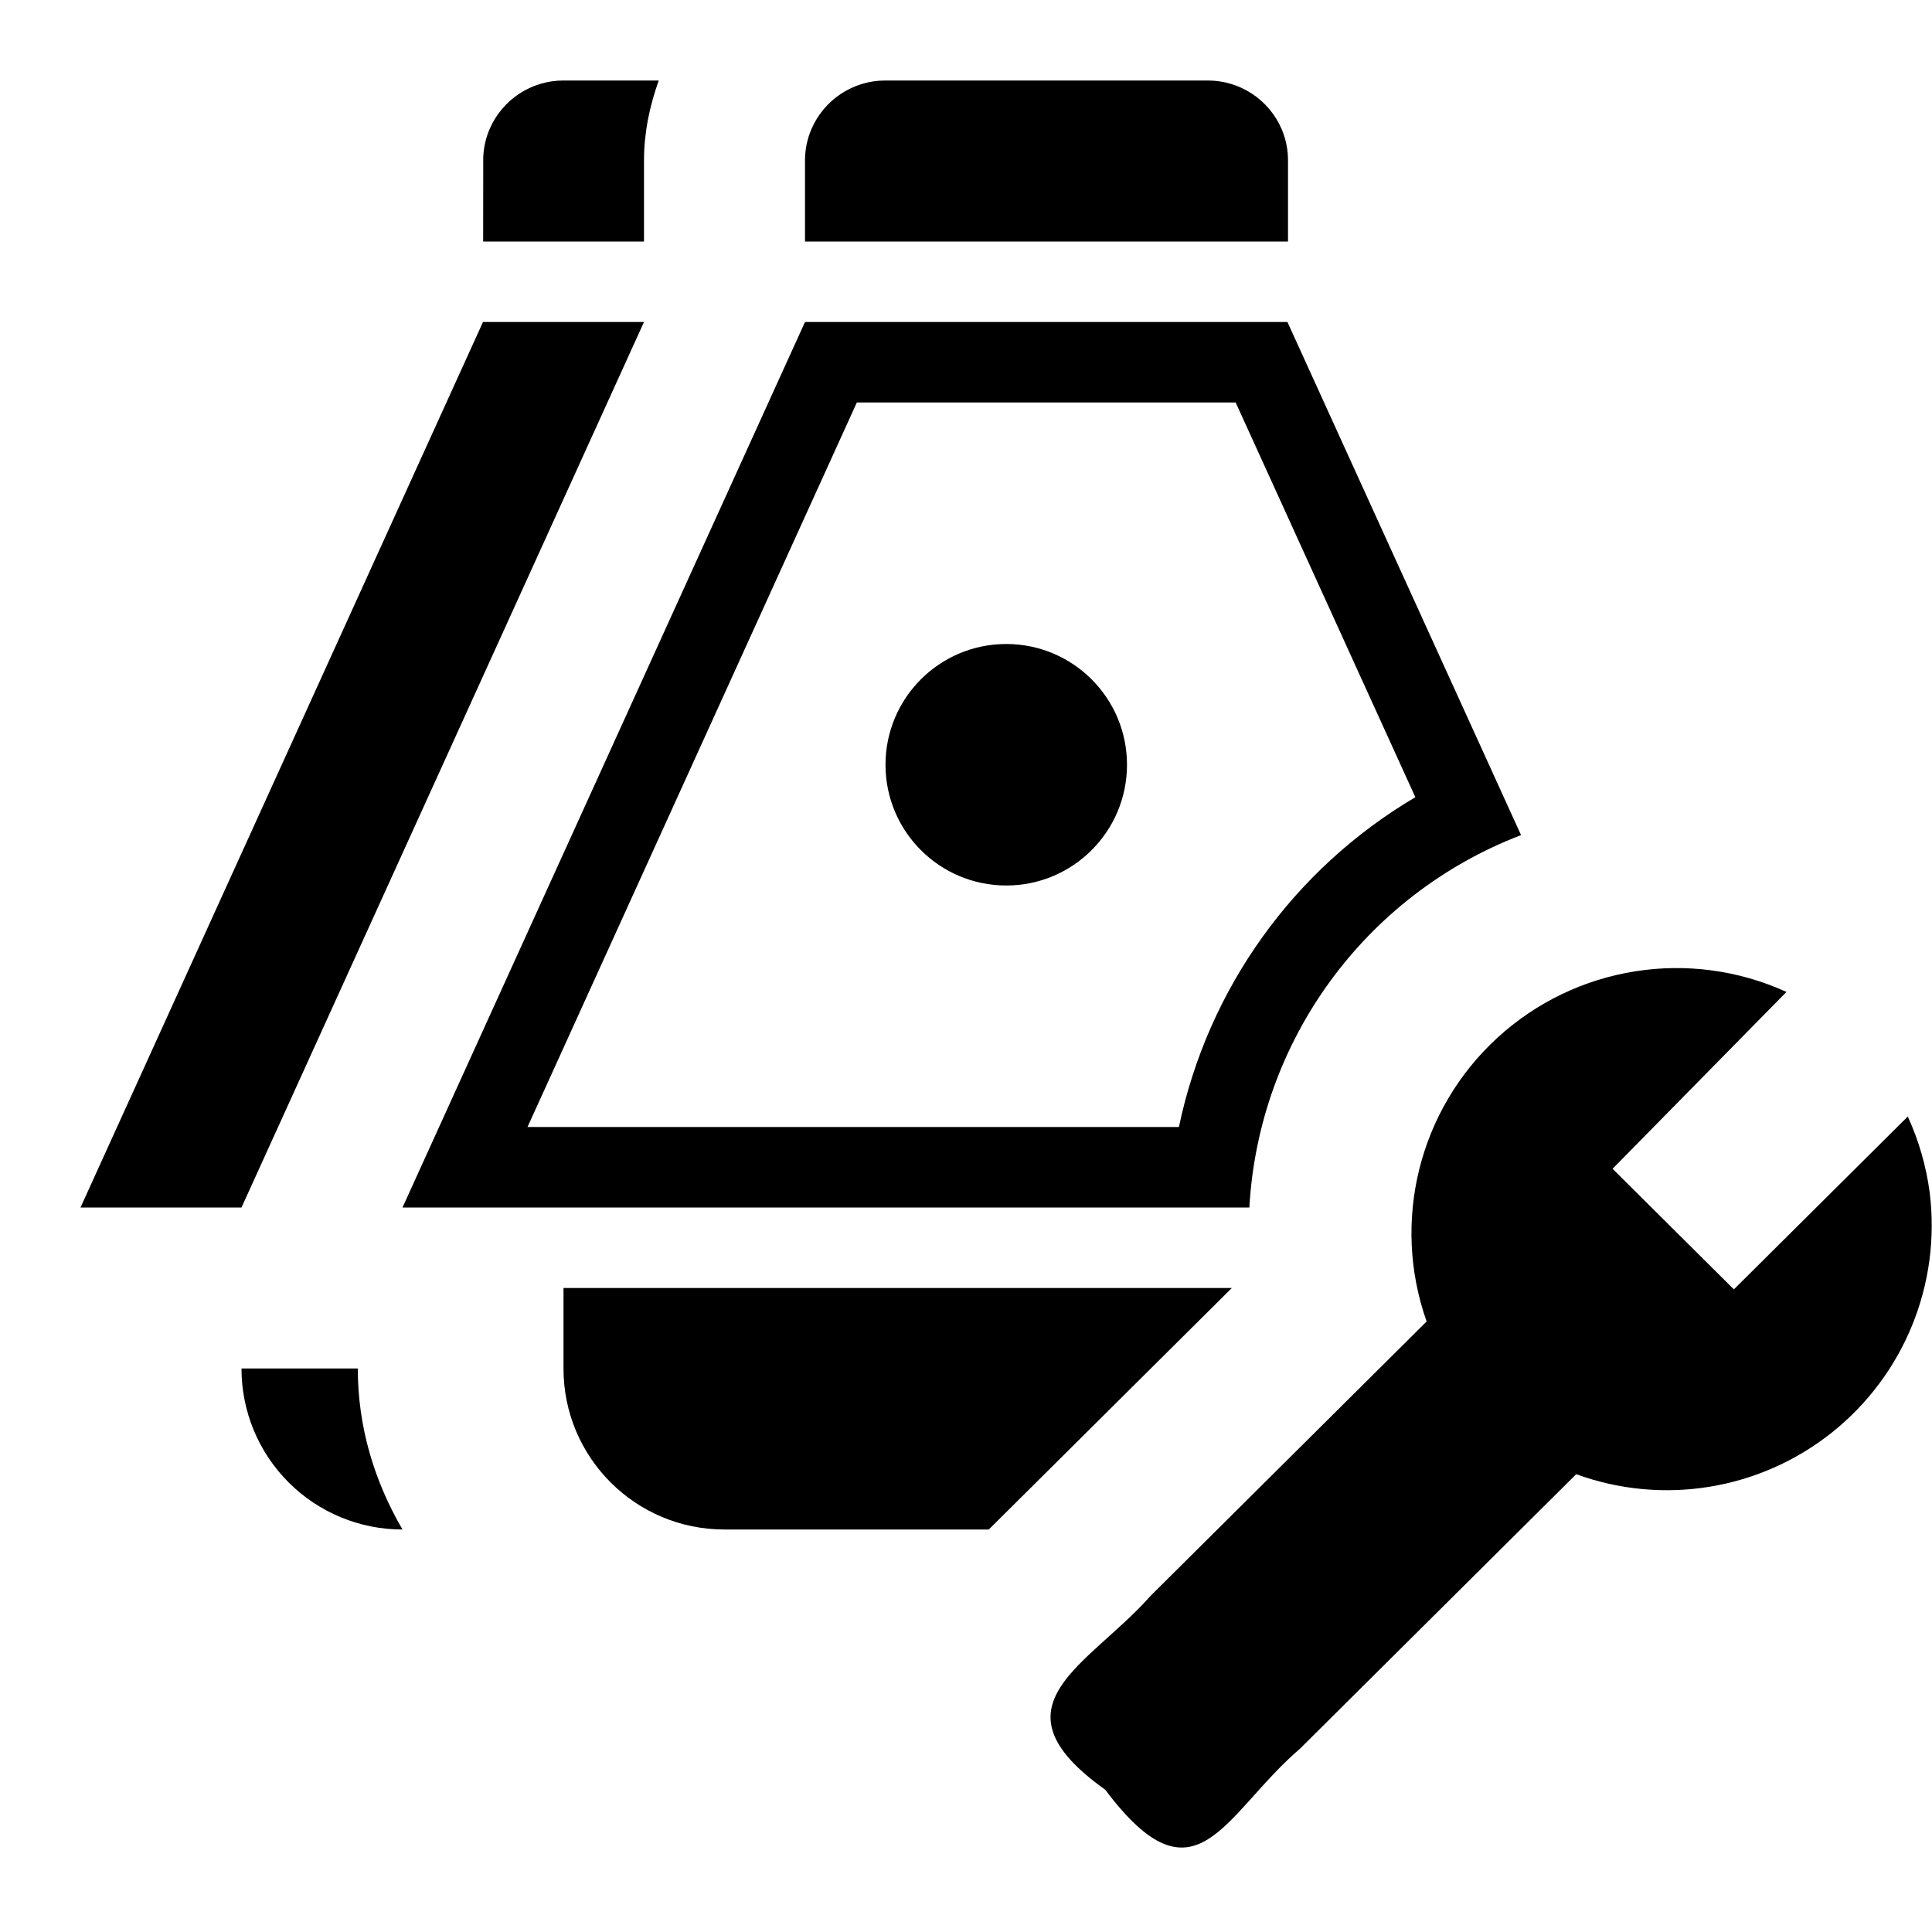
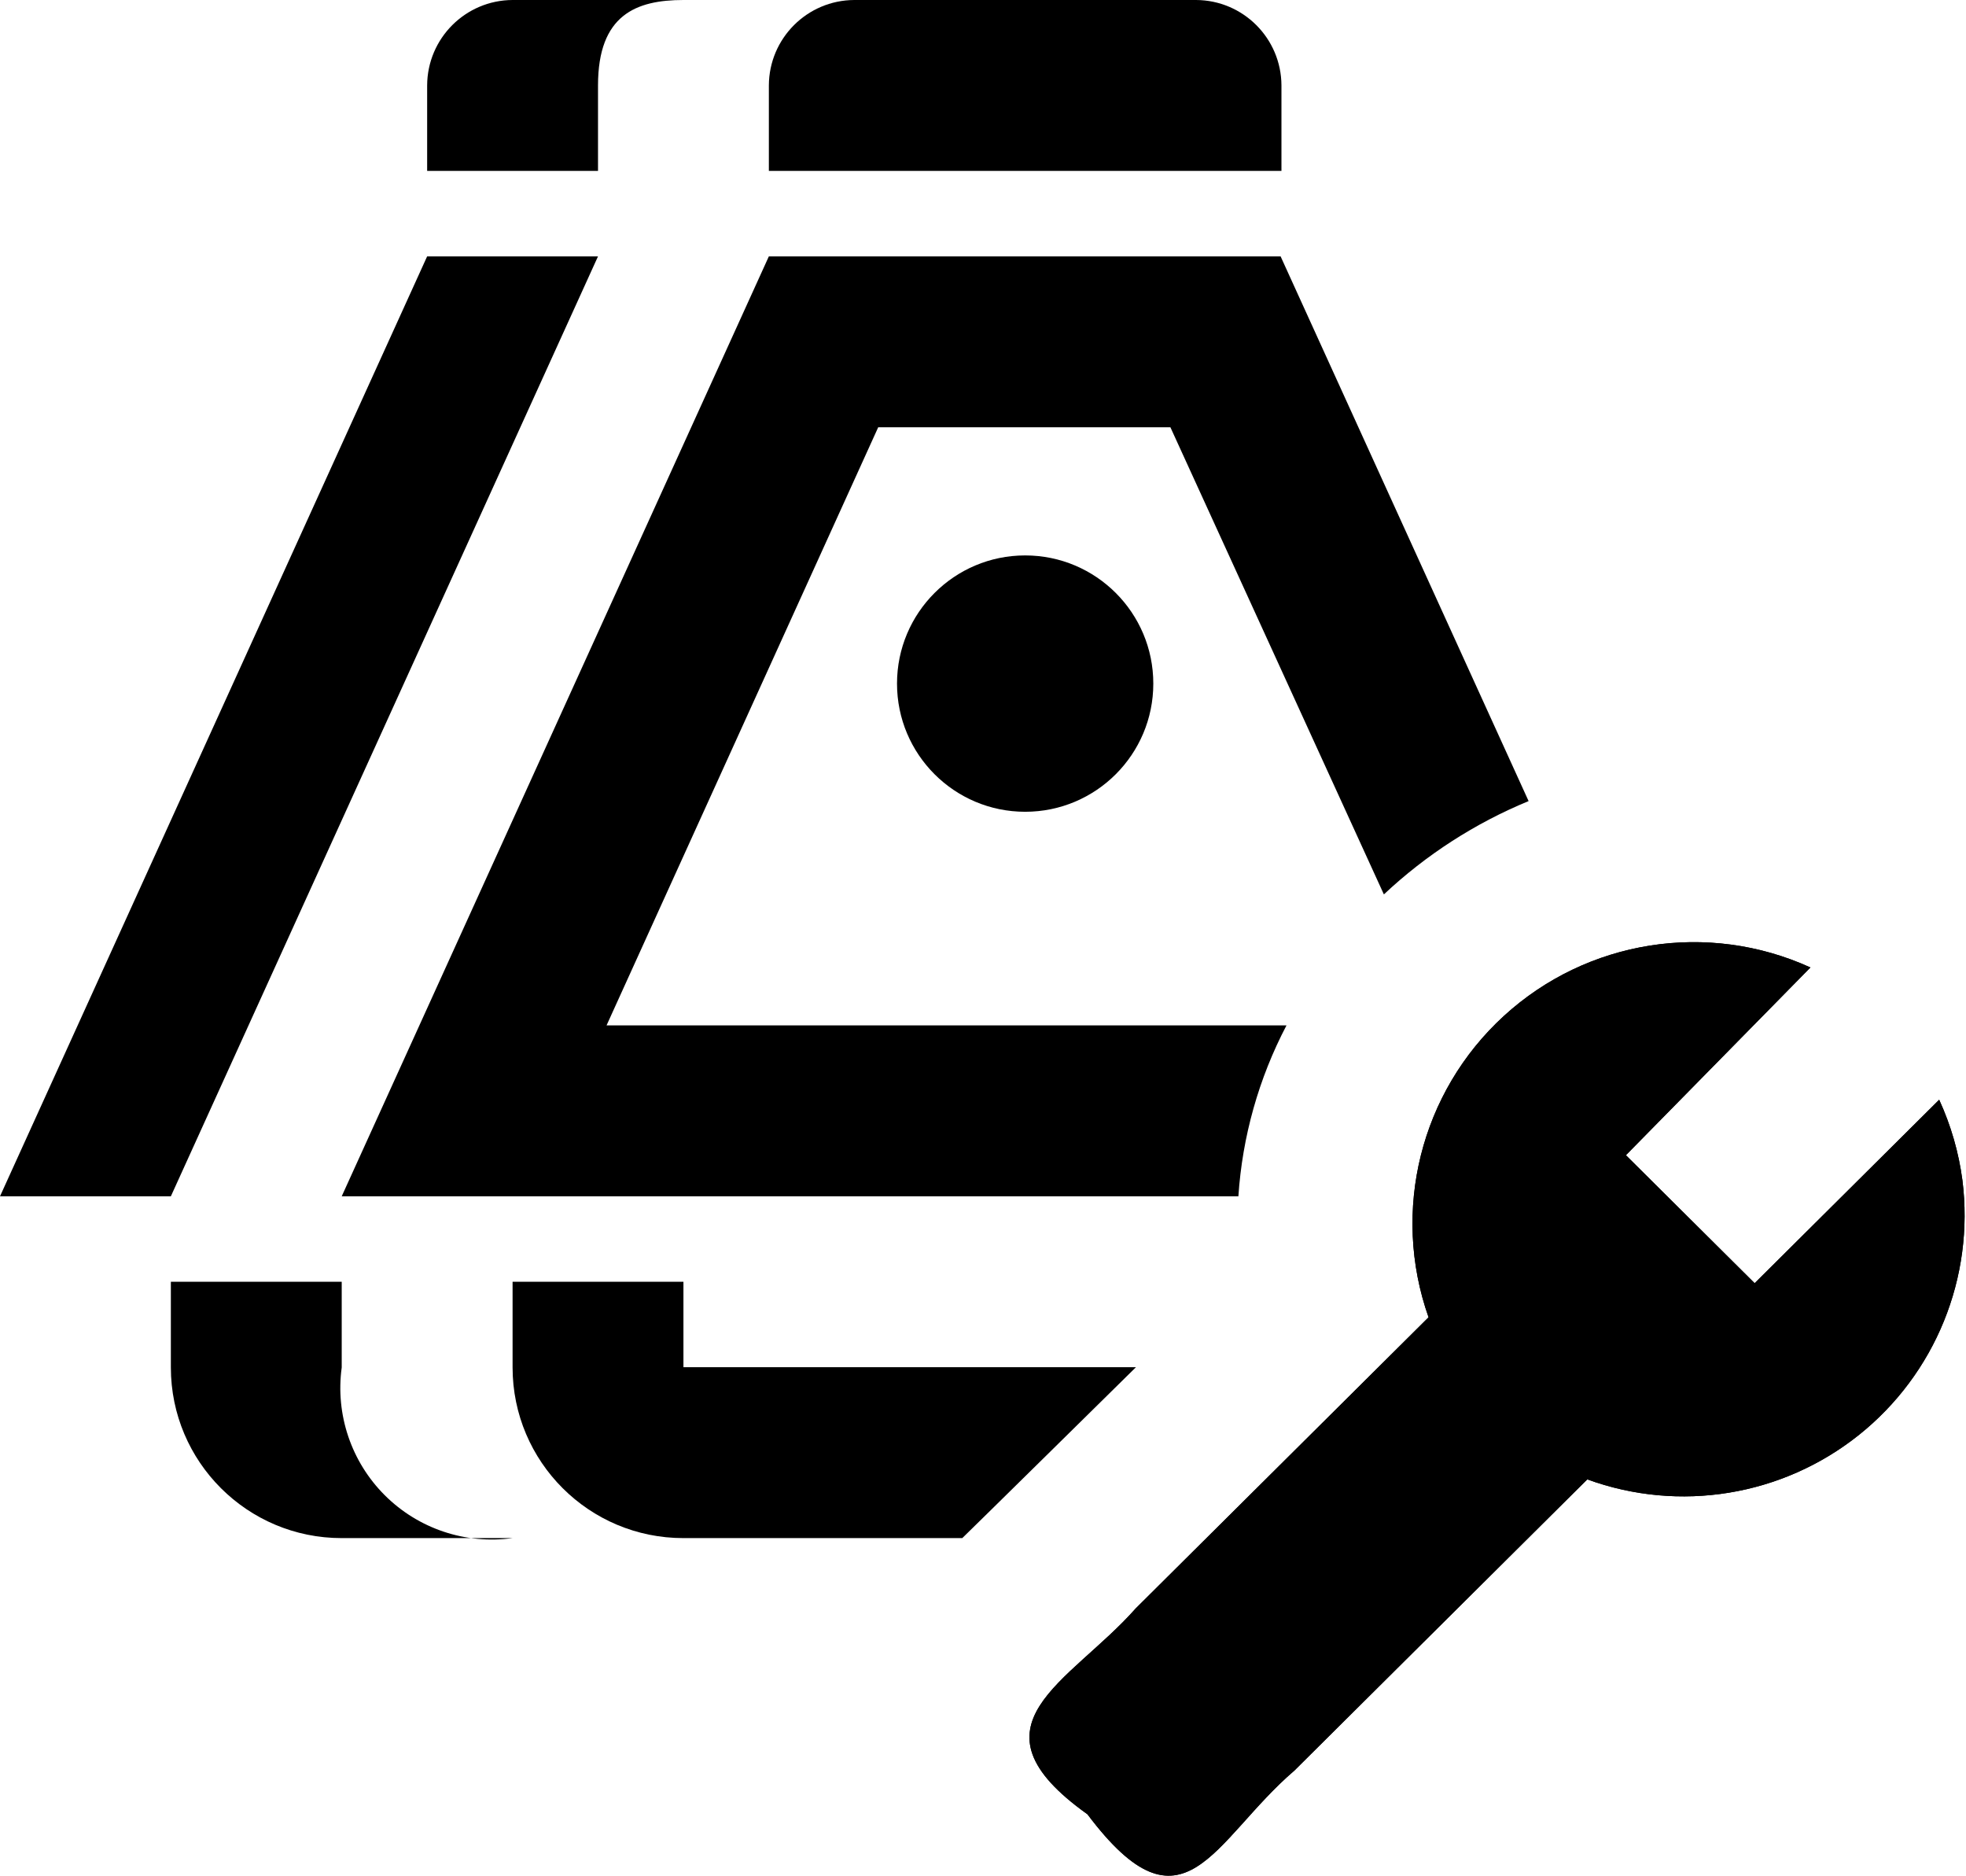
- <svg xmlns="http://www.w3.org/2000/svg" viewBox="0 0 24 24">
-   <path d="M23.971,14.812a3.286,3.286,0,0,0-.272-.942c-.676.672-1.483,1.474-2.16,2.147-.472-.469-1.035-1.029-1.507-1.498.676-.688,1.483-1.509,2.16-2.197a3.293,3.293,0,0,0-4.47,4.094c-1.018,1.012-2.41,2.395-3.428,3.407-.77.872-2.037,1.361-.565,2.409,1.131,1.505,1.469.306,2.423-.512,1.017-1.011,2.411-2.396,3.428-3.407A3.29,3.29,0,0,0,23.971,14.812Z" />
-   <path d="M16,3V1.992a.983.983,0,0,0-.078-.386A.998.998,0,0,0,15.002,1H10.998a.998.998,0,0,0-.919.606A.983.983,0,0,0,10,1.992V3Z" />
-   <path d="M15.672,4.5l.058.128L15.672,4.5h0m.322-.5H10C8.434,7.446,6.566,11.554,5,15H15.52a5.27,5.27,0,0,1,3.375-4.626L15.993,4ZM6.553,14c1.263-2.778,2.827-6.221,4.091-9h4.706c.684,1.503,1.548,3.4,2.232,4.903A6.24,6.24,0,0,0,14.645,14Z" />
-   <path d="M6.002,2.958V3H8V1.992q0-.131.013-.259.013-.128.037-.252.024-.124.058-.245Q8.141,1.117,8.183,1H7a.998.998,0,0,0-.919.606.981.981,0,0,0-.078.352" />
-   <path d="M4.593,18.054A3.8,3.8,0,0,1,4.445,17H3a1.998,1.998,0,0,0,2,2H5a4.296,4.296,0,0,1-.232-.458A4.031,4.031,0,0,1,4.593,18.054Z" />
-   <path d="M15.302,16H7v1.003A1.998,1.998,0,0,0,9,19h3.283l.755-.75Z" />
-   <polyline points="3 15 1 15 6 4 8 4" />
-   <circle cx="12.5" cy="9.5" r="1.5" />
+ <svg xmlns="http://www.w3.org/2000/svg" id="Layer_1" data-name="Layer 1" viewBox="0 0 23.013 21.951">
+   <path d="M23.971,14.812a3.286,3.286,0,0,0-.272-.942c-.676.672-1.483,1.474-2.16,2.147-.472-.469-1.035-1.029-1.507-1.498.676-.688,1.483-1.509,2.16-2.197a3.293,3.293,0,0,0-4.47,4.094c-1.018,1.012-2.41,2.395-3.428,3.407-.77.872-2.037,1.361-.565,2.409,1.131,1.505,1.469.306,2.423-.512,1.017-1.011,2.411-2.396,3.428-3.407A3.29,3.29,0,0,0,23.971,14.812Z" transform="translate(-1 -1)" />
+   <path d="M16,2a1.004,1.004,0,0,0-1-1H11a1.004,1.004,0,0,0-1,1V3h6Z" transform="translate(-1 -1)" />
+   <circle cx="12" cy="8" r="1.5" />
+   <path d="M9,1H7A1.004,1.004,0,0,0,6,2V3H8V2C8,1.171,8.449,1,9,1Z" transform="translate(-1 -1)" />
+   <polygon points="5 3 0 14 2 14 7 3 5 3" />
+   <path d="M5,17.003V16H3v1.003A1.998,1.998,0,0,0,5,19H7A1.773,1.773,0,0,1,5,17.003Z" transform="translate(-1 -1)" />
+   <path d="M16.059,13H8.1l3.18-7H14.7l2.499,5.467a5.583,5.583,0,0,1,1.694-1.092L15.99,4H10L5,15H15.496A5.018,5.018,0,0,1,16.059,13Z" transform="translate(-1 -1)" />
+   <path d="M23.971,14.812a3.286,3.286,0,0,0-.272-.942c-.676.672-1.483,1.474-2.16,2.147-.472-.469-1.035-1.029-1.507-1.498.676-.688,1.483-1.509,2.16-2.197a3.293,3.293,0,0,0-4.47,4.094c-1.018,1.012-2.41,2.395-3.428,3.407-.77.872-2.037,1.361-.565,2.409,1.131,1.505,1.469.306,2.423-.512,1.017-1.011,2.411-2.396,3.428-3.407A3.29,3.29,0,0,0,23.971,14.812Z" transform="translate(-1 -1)" />
+   <path d="M14.297,17H9V16H7v1.003A1.998,1.998,0,0,0,9,19h3.264C12.317,18.951,14.297,17,14.297,17Z" transform="translate(-1 -1)" />
</svg>
